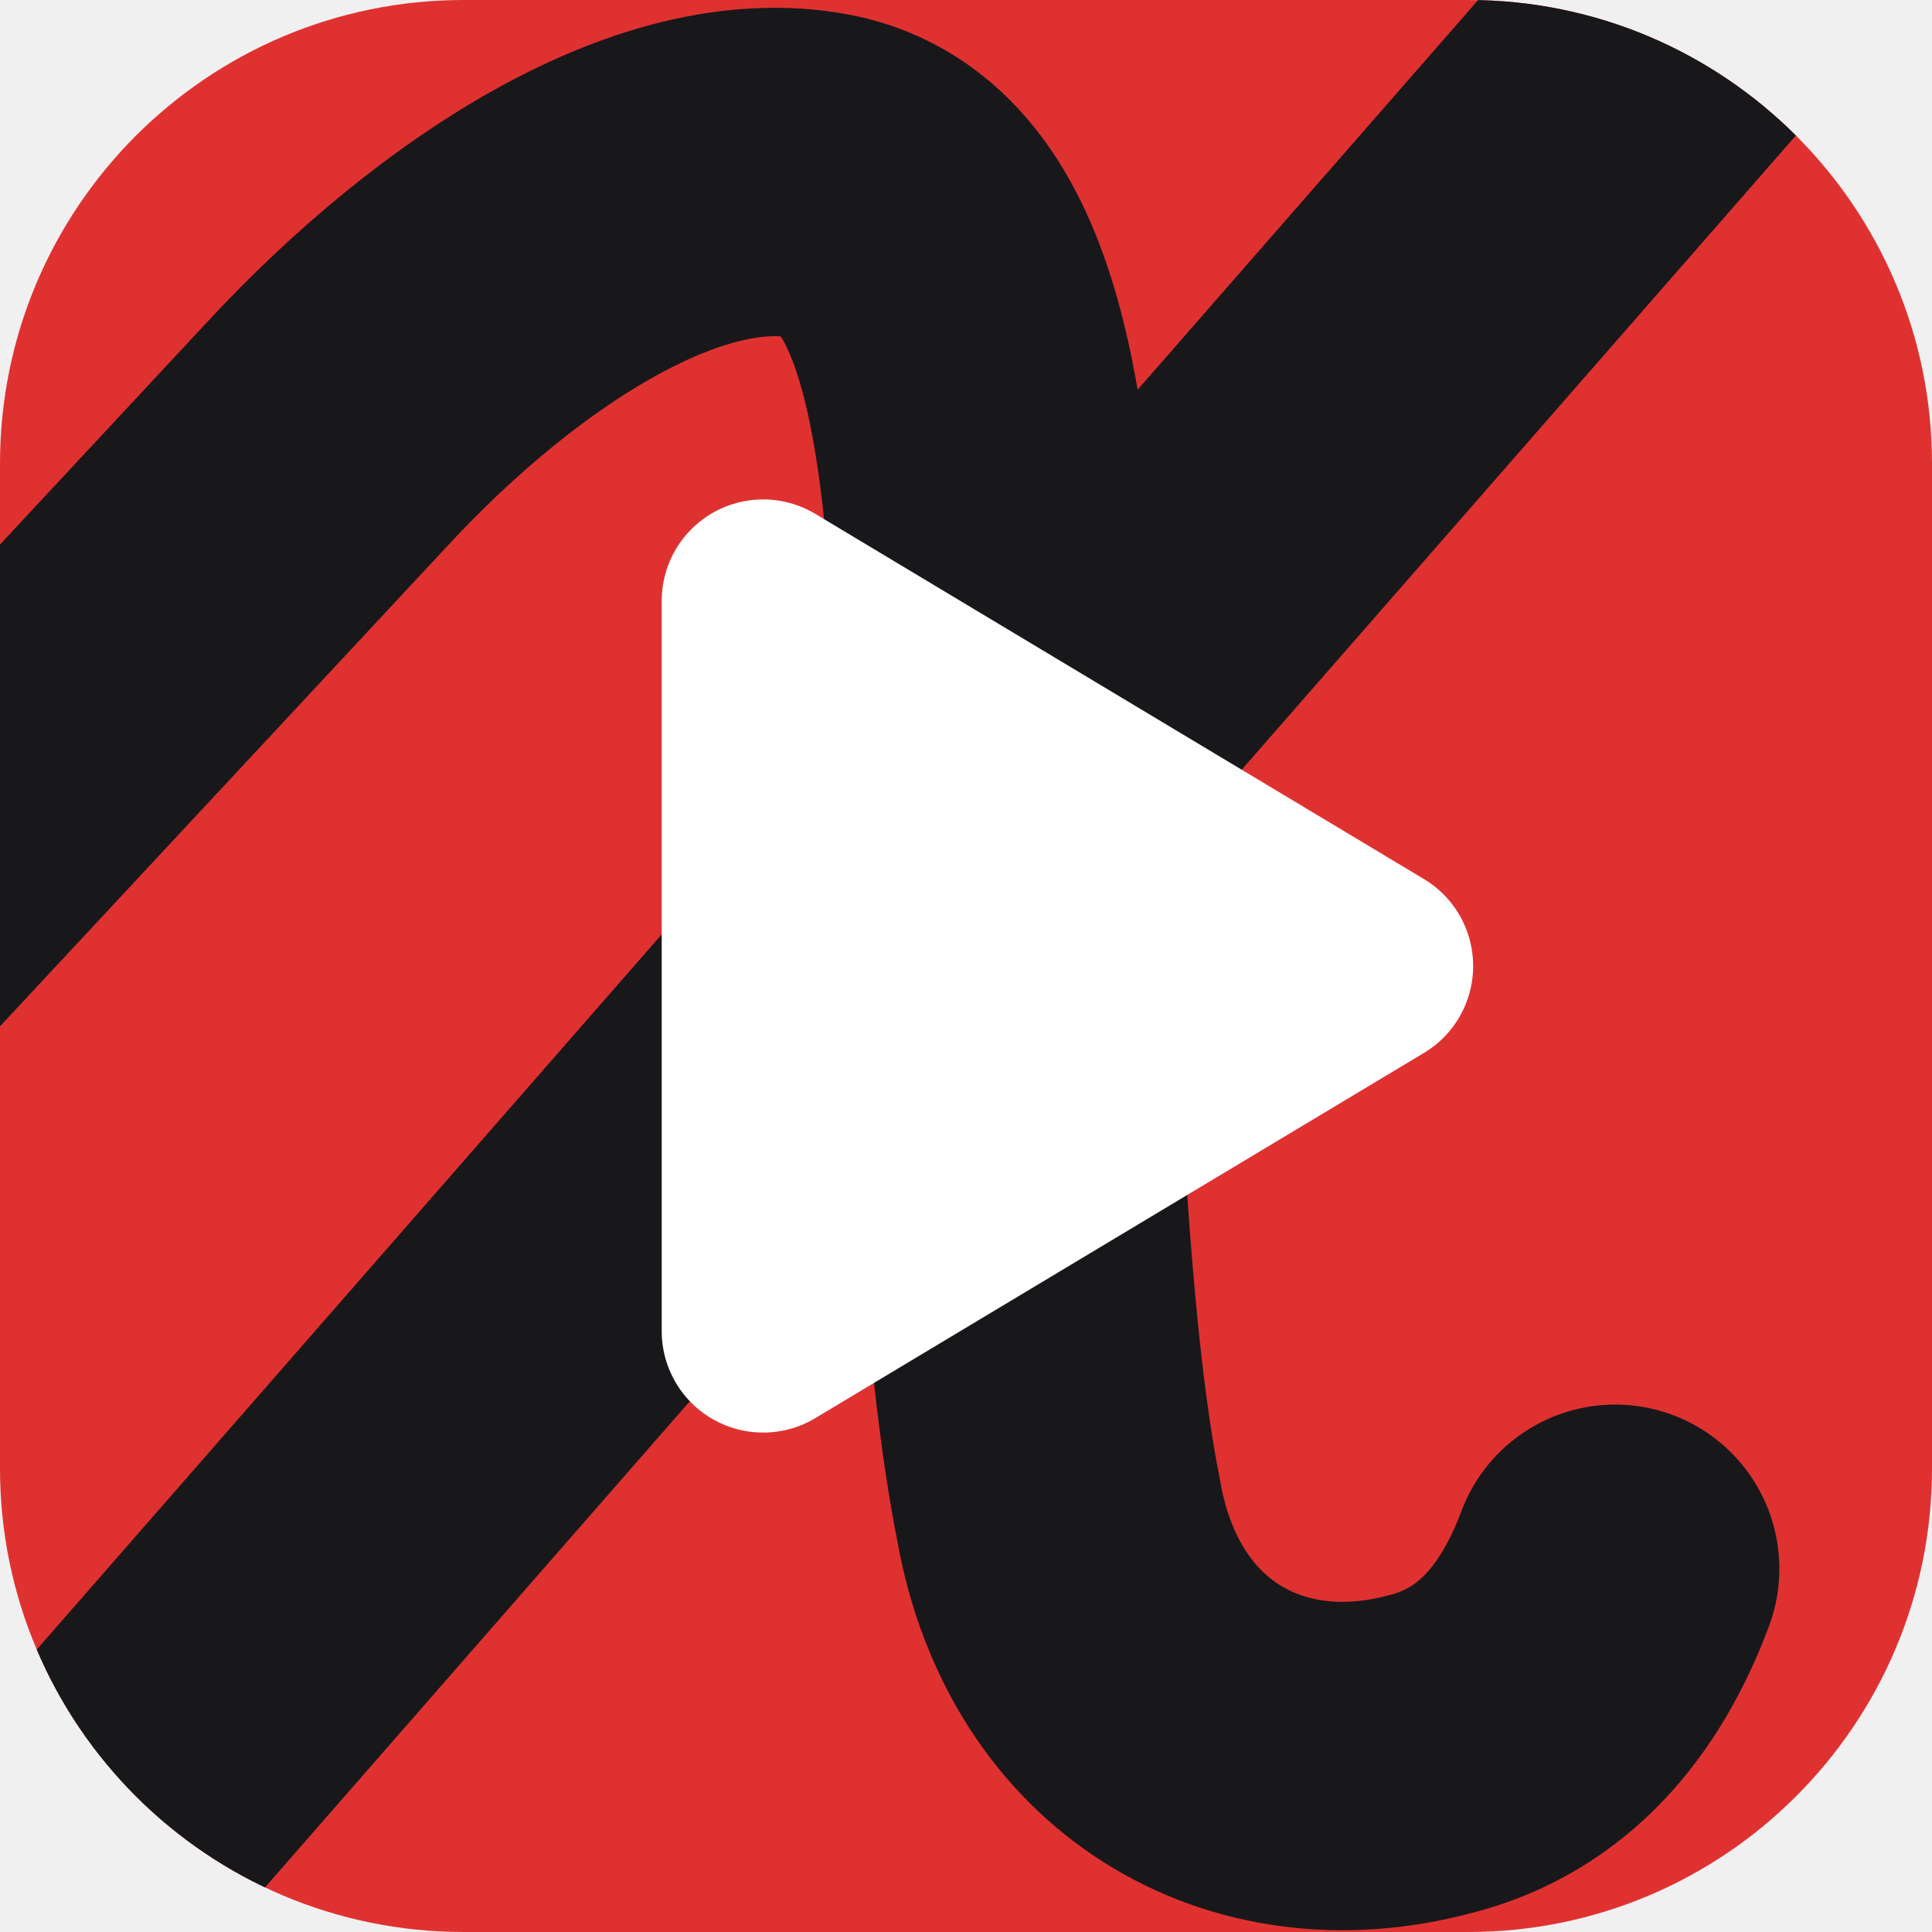
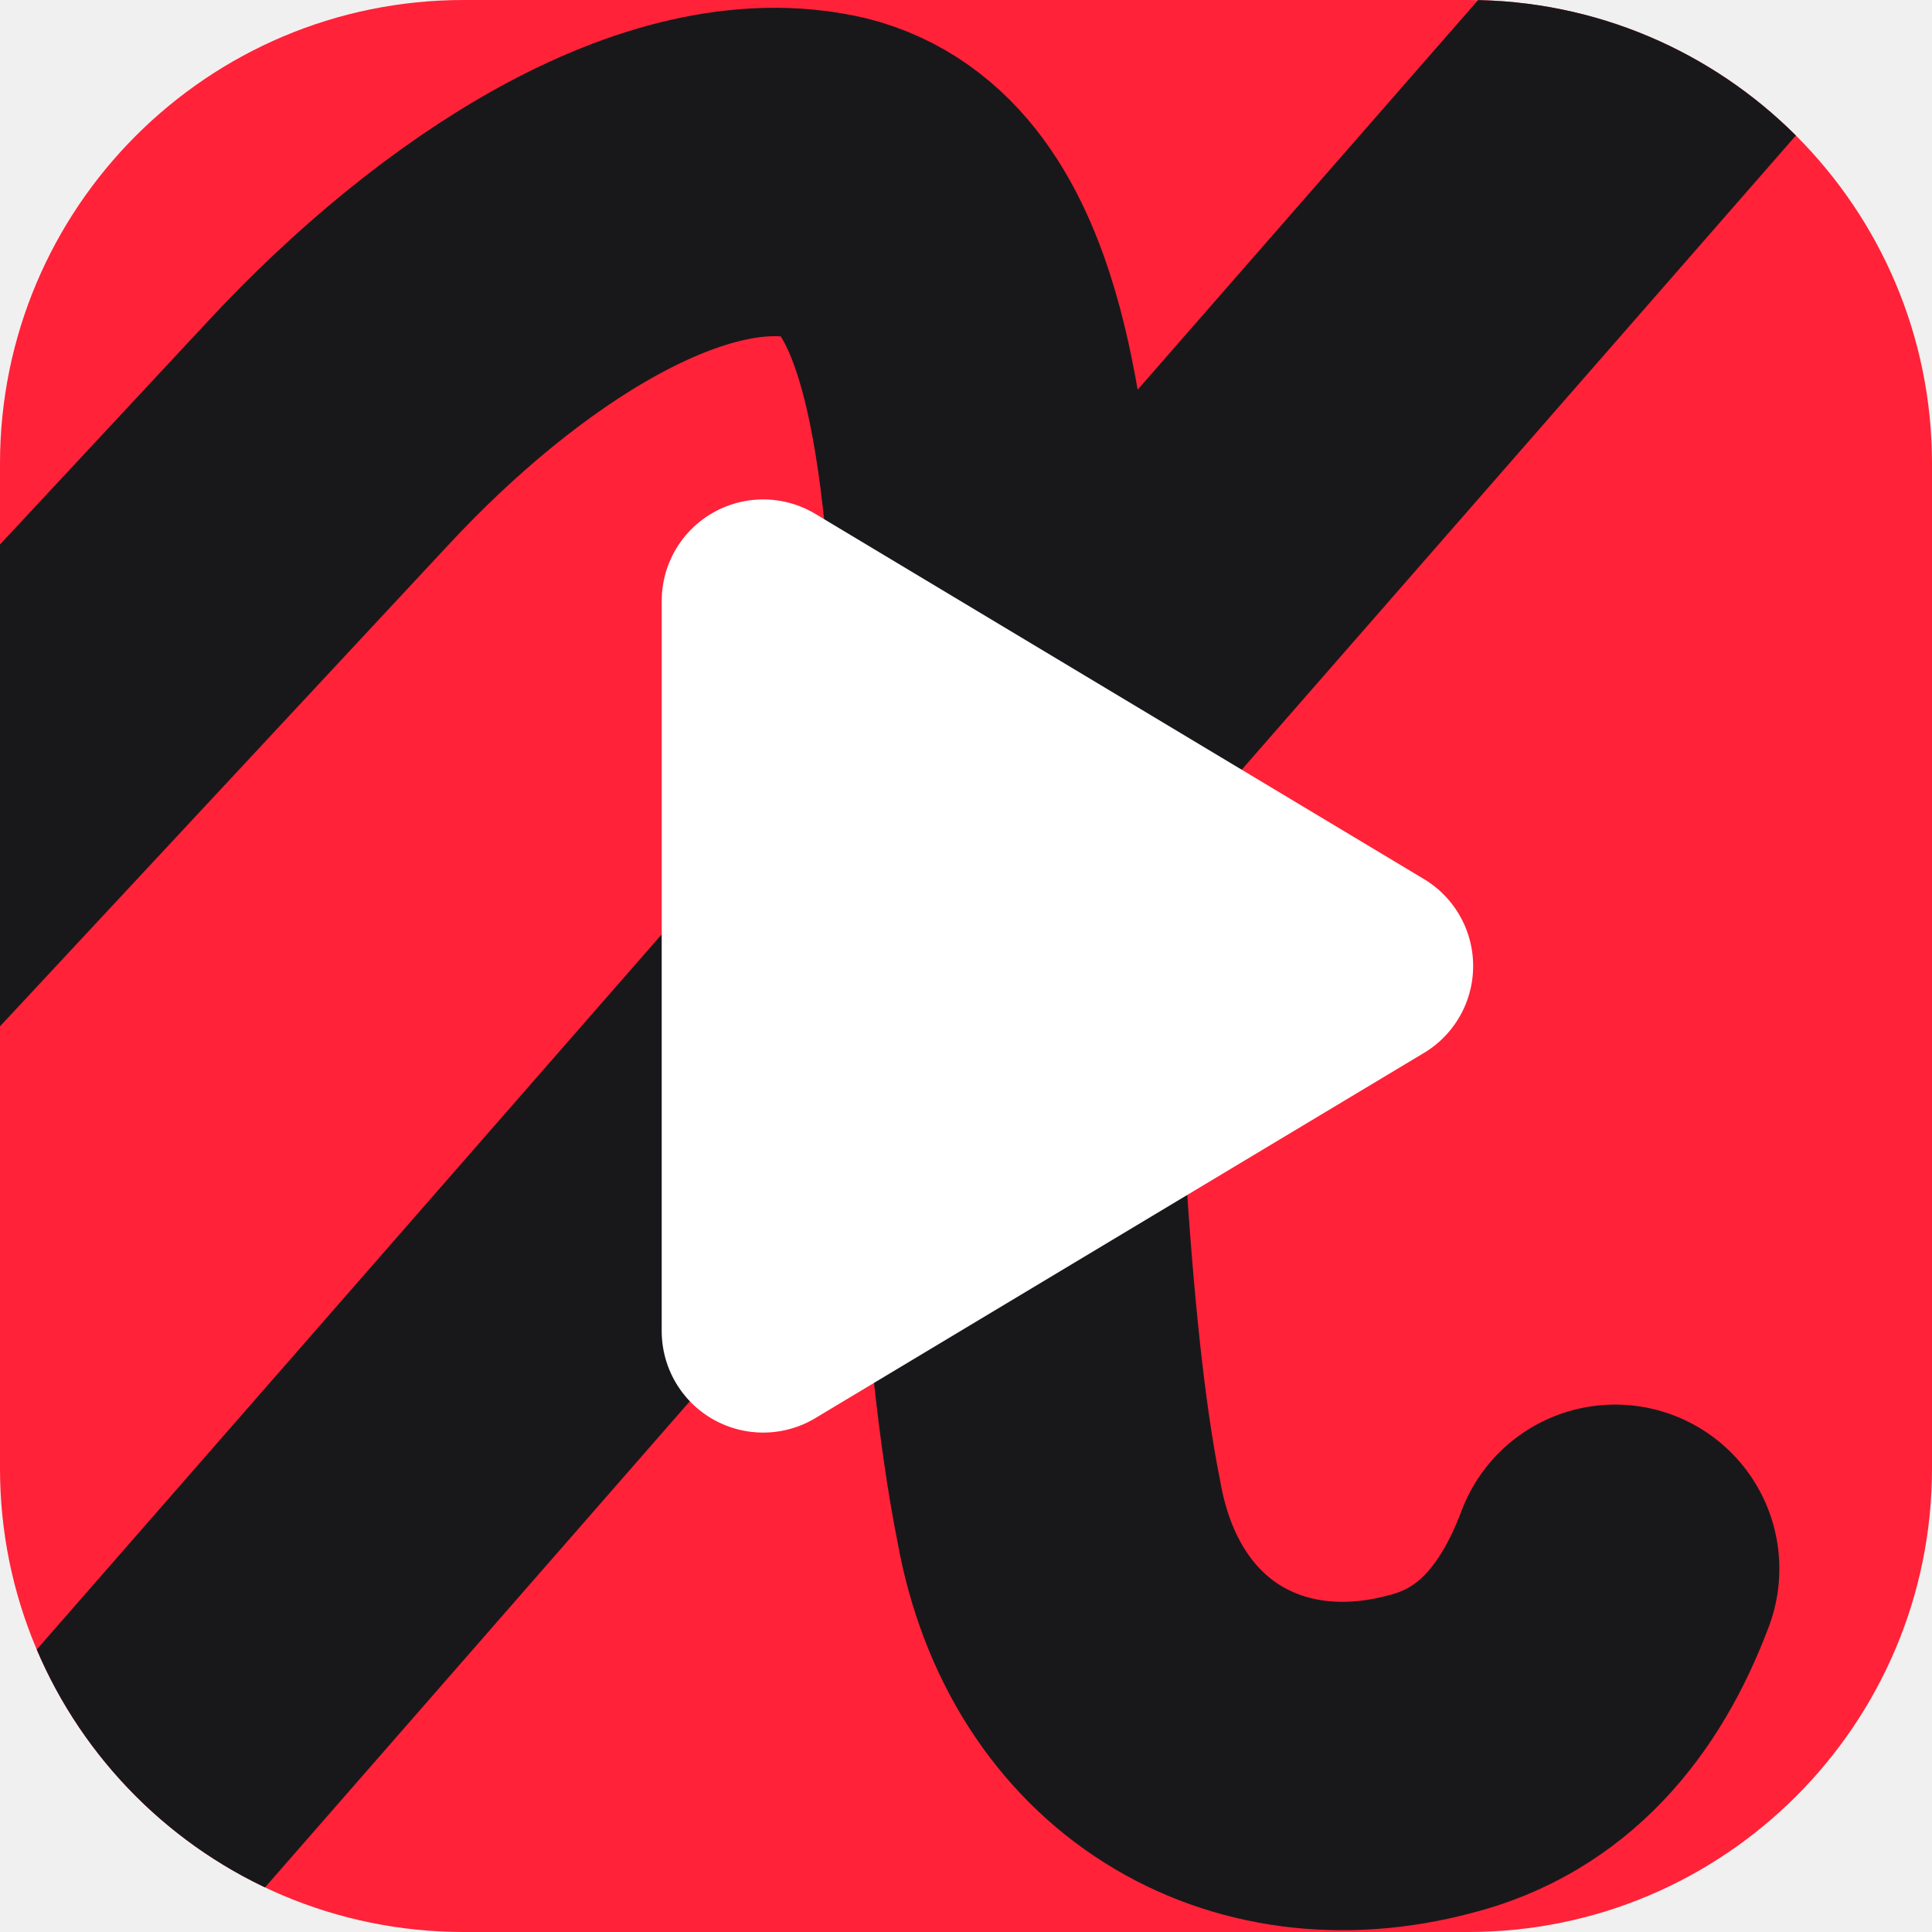
<svg xmlns="http://www.w3.org/2000/svg" viewBox="0 0 100 100">
-   <clipPath id="xrn-tile">
+   <clipPath id="xrntube-tile">
    <rect width="100" height="100" rx="24" />
  </clipPath>
-   <g clip-path="url(#xrn-tile)">
-     <rect width="100" height="100" fill="#E03131" />
+   <g clip-path="url(#xrntube-tile)">
+     <rect width="100" height="100" fill="#FF2238" />
    <path transform="translate(50 50) scale(0.6) translate(-110 -118)" d="M-40,174 L55,72 C68,58 85,47 98,50 C110,53 112,72 113,95 C114,125 115,150 118,165 C121,182 135,190 150,186 C158,184 163,178 166,170 M-60,301.3 L260,-64.9" fill="none" stroke="#18181B" stroke-width="28.33" stroke-linecap="round" stroke-linejoin="round" />
  </g>
  <g transform="translate(-2.5 -2.5) scale(1.05)">
    <path d="M40,32 L40,68 L70,50 Z" fill="#FFFFFF" stroke="#FFFFFF" stroke-width="10" stroke-linejoin="round" />
  </g>
</svg>
